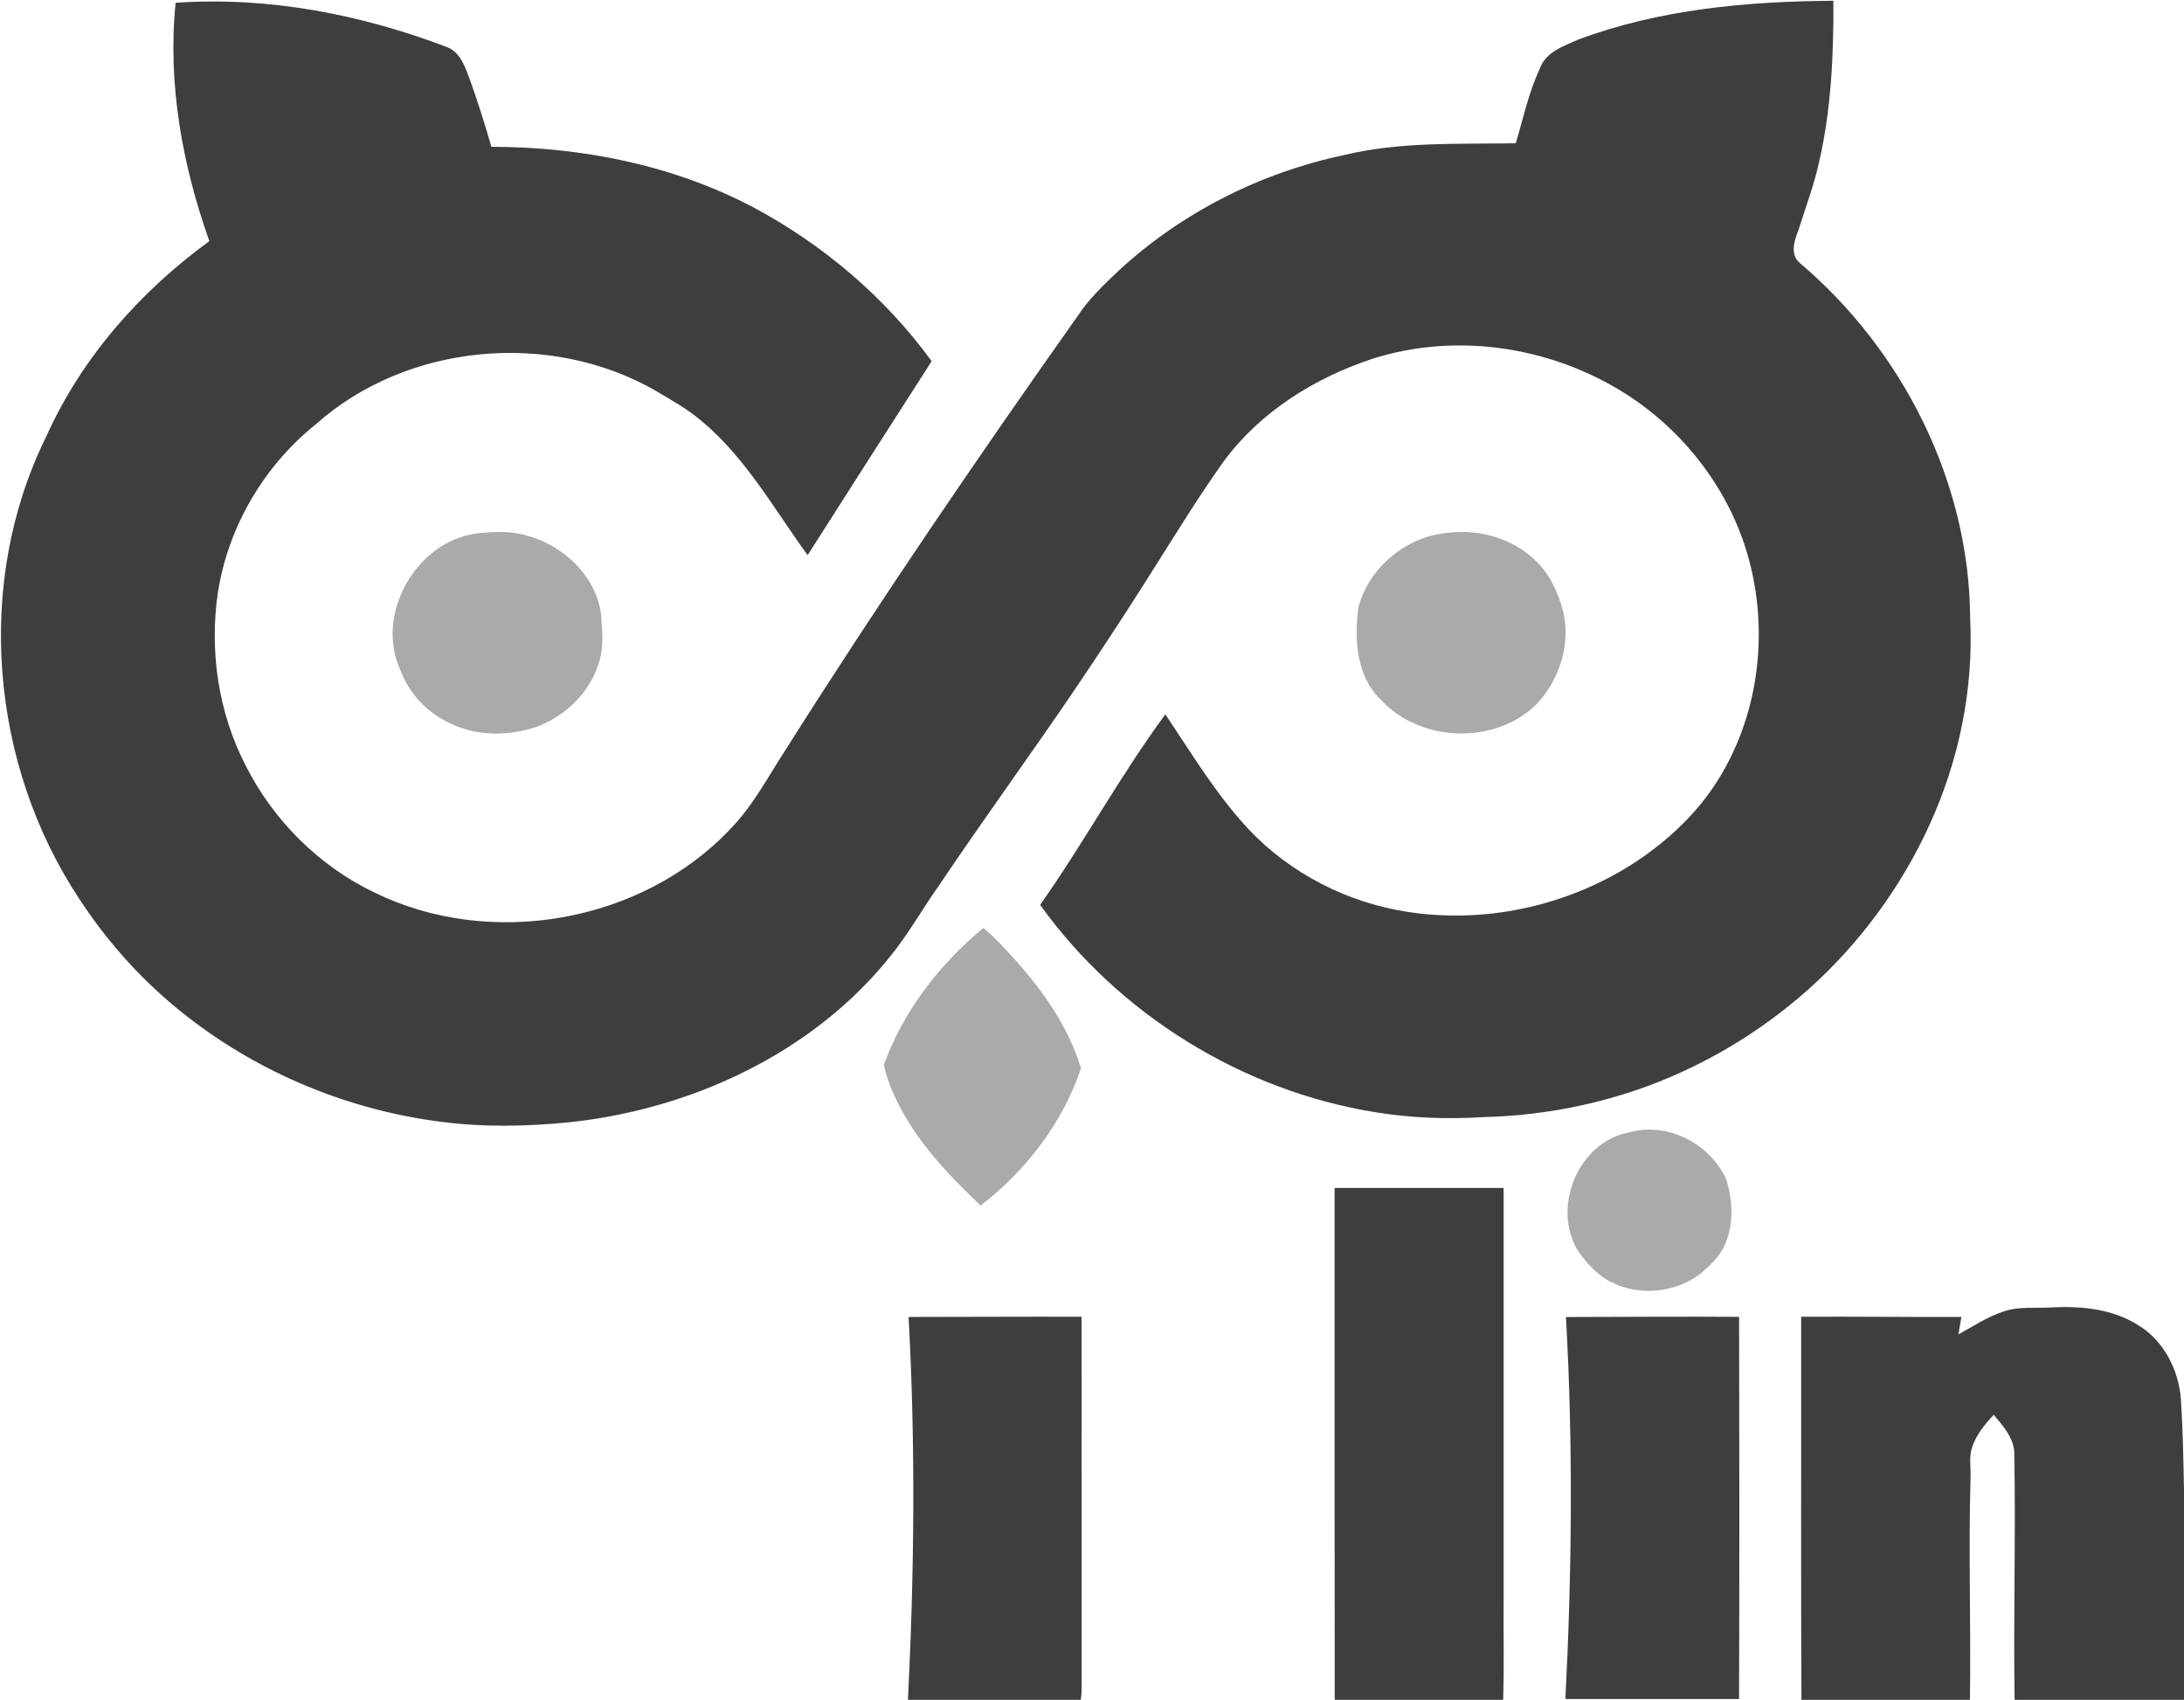
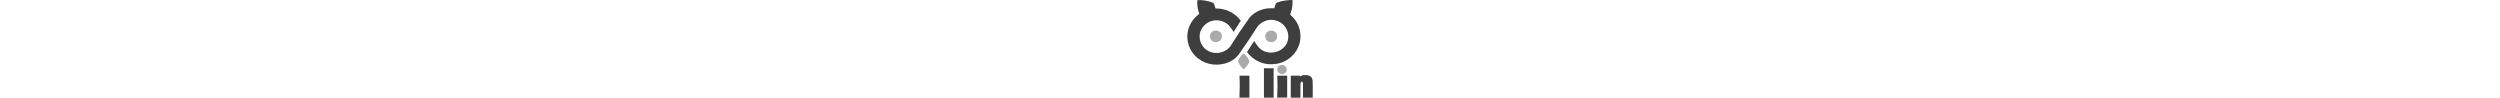
- <svg xmlns="http://www.w3.org/2000/svg" width="1024pt" height="797pt" viewBox="0 0 1024 797" version="1.1">
+ <svg xmlns="http://www.w3.org/2000/svg" width="1024pt" height="40pt" viewBox="0 0 1024 797" version="1.1">
  <g id="#3e3e3eff">
    <path fill="#3e3e3e" opacity="1.00" d=" M 82.34 1.31 C 125.76 -1.73 169.40 6.74 209.89 22.20 C 216.04 24.81 218.21 31.73 220.36 37.48 C 224.06 47.81 227.36 58.28 230.39 68.83 C 272.64 68.88 315.41 77.30 352.98 97.09 C 385.81 114.57 414.91 139.25 436.82 169.36 C 417.39 199.64 397.99 229.94 378.67 260.30 C 363.05 238.84 349.89 214.98 329.29 197.69 C 322.54 191.81 314.64 187.54 307.01 182.97 C 257.60 154.83 190.62 160.97 148.02 198.98 C 123.72 218.47 106.89 247.13 102.14 277.95 C 98.13 305.40 102.39 334.12 115.13 358.84 C 128.09 384.58 149.51 406.01 175.55 418.47 C 229.88 445.12 300.90 432.72 342.51 388.61 C 353.29 377.52 360.39 363.67 368.79 350.84 C 412.32 282.00 458.24 214.69 505.26 148.20 C 510.55 140.07 517.69 133.40 524.67 126.75 C 554.07 99.67 590.99 80.99 630.07 72.73 C 656.46 66.35 683.78 67.61 710.70 67.18 C 714.22 55.41 716.74 43.24 722.02 32.07 C 724.74 24.34 733.14 21.63 739.92 18.58 C 778.06 4.32 819.19 0.63 859.62 0.36 C 859.74 25.70 858.61 51.26 852.89 76.04 C 850.56 86.73 846.64 96.98 843.40 107.40 C 841.47 112.29 839.00 119.12 843.76 123.21 C 892.21 164.24 923.46 226.20 923.74 290.07 C 925.39 323.23 918.46 356.61 904.68 386.76 C 891.36 416.00 871.87 442.40 847.94 463.84 C 824.35 484.85 796.55 501.20 766.60 511.31 C 743.88 518.97 720.01 523.15 696.05 523.75 C 678.99 524.85 661.81 524.25 644.94 521.50 C 582.47 511.49 524.58 475.67 487.69 424.28 C 508.20 395.12 525.26 363.65 546.38 334.93 C 557.68 351.74 568.19 369.19 581.54 384.50 C 600.32 406.41 626.85 421.33 655.15 426.71 C 694.67 434.27 736.95 424.91 769.99 402.06 C 783.56 392.54 795.82 380.86 804.79 366.85 C 824.15 336.73 829.31 298.41 820.41 263.89 C 812.52 232.77 792.35 205.20 765.95 187.11 C 730.59 162.98 684.03 155.11 643.10 168.36 C 616.25 177.31 590.96 193.07 573.96 216.03 C 562.75 231.70 552.65 248.11 542.37 264.39 C 522.80 295.53 502.40 326.13 481.18 356.16 C 467.31 375.98 453.33 395.73 439.81 415.79 C 432.20 426.61 425.73 438.22 417.34 448.48 C 395.50 475.82 365.87 496.36 333.59 509.50 C 312.17 518.23 289.48 523.84 266.47 526.25 C 246.72 528.18 226.74 528.58 207.02 526.00 C 163.96 520.60 122.38 503.53 88.11 476.88 C 68.23 461.51 51.06 442.73 37.33 421.69 C -4.64 358.57 -12.11 272.98 21.69 204.67 C 38.20 167.86 65.69 136.66 98.17 113.06 C 85.47 77.41 78.52 39.17 82.34 1.31 Z" />
    <path fill="#3e3e3e" opacity="1.00" d=" M 625.75 557.01 C 652.17 556.99 678.58 557.00 705.00 557.00 C 705.00 621.35 705.00 685.69 705.00 750.03 C 704.85 765.68 705.31 781.36 704.76 797.00 L 625.79 797.00 C 625.70 717.00 625.77 637.00 625.75 557.01 Z" />
    <path fill="#3e3e3e" opacity="1.00" d=" M 939.67 614.83 C 946.86 612.41 954.55 613.55 961.99 612.98 C 975.93 612.32 990.61 613.69 1002.64 621.41 C 1014.54 628.61 1021.46 642.27 1022.54 655.90 C 1023.48 670.05 1023.70 684.24 1024.00 698.43 L 1024.00 797.00 L 944.58 797.00 C 943.96 758.35 945.17 719.67 944.42 681.01 C 944.11 673.93 939.04 668.50 934.77 663.33 C 930.59 667.88 926.47 672.81 924.59 678.81 C 923.05 683.39 924.19 688.26 923.91 692.98 C 922.91 727.65 924.16 762.33 923.63 797.00 L 844.63 797.00 C 844.33 737.13 844.58 677.26 844.50 617.38 C 869.54 617.27 894.58 617.55 919.63 617.49 C 919.15 620.20 918.69 622.92 918.24 625.64 C 925.26 621.82 931.99 617.26 939.67 614.83 Z" />
    <path fill="#3e3e3e" opacity="1.00" d=" M 426.00 617.48 C 453.04 617.47 480.07 617.30 507.11 617.38 C 507.14 673.92 507.11 730.46 507.13 787.00 C 507.15 790.33 507.30 793.69 506.71 797.00 L 425.71 797.00 C 428.69 737.21 429.30 677.27 426.00 617.48 Z" />
    <path fill="#3e3e3e" opacity="1.00" d=" M 734.22 617.51 C 761.28 617.47 788.34 617.25 815.40 617.43 C 815.54 677.16 815.58 736.89 815.38 796.62 C 788.24 796.62 761.10 796.63 733.96 796.62 C 737.01 736.97 737.61 677.15 734.22 617.51 Z" />
  </g>
  <g id="#aaaaaaff">
    <path fill="#aaaaaa" opacity="1.00" d=" M 223.04 250.18 C 231.00 249.32 239.21 248.76 247.00 251.10 C 264.07 255.70 279.35 269.89 281.81 287.90 C 282.19 294.78 283.18 301.81 281.41 308.60 C 277.75 323.40 265.89 335.44 251.76 340.74 C 238.83 345.18 224.06 345.26 211.54 339.39 C 200.71 334.55 191.85 325.42 187.75 314.24 C 175.70 288.26 194.89 254.19 223.04 250.18 Z" />
    <path fill="#aaaaaa" opacity="1.00" d=" M 676.13 250.17 C 691.44 247.62 708.11 251.56 719.50 262.43 C 726.40 268.65 730.35 277.40 732.78 286.21 C 736.62 301.58 731.41 318.36 720.76 329.82 C 701.42 349.52 665.58 348.27 647.20 327.85 C 635.90 316.83 634.92 299.62 636.88 284.88 C 641.51 266.91 657.85 252.82 676.13 250.17 Z" />
    <path fill="#aaaaaa" opacity="1.00" d=" M 414.41 499.21 C 423.57 474.05 440.50 452.08 461.05 435.11 C 466.84 439.76 471.80 445.59 476.90 451.06 C 489.76 465.63 501.17 482.14 506.83 500.89 C 498.28 526.52 481.06 548.83 459.77 565.26 C 445.84 552.04 432.34 537.91 422.98 520.99 C 419.30 514.11 416.00 506.88 414.41 499.21 Z" />
    <path fill="#aaaaaa" opacity="1.00" d=" M 765.51 530.56 C 782.97 526.42 801.97 536.77 809.33 552.84 C 812.37 562.49 812.98 573.37 809.07 582.88 C 806.71 588.80 801.95 593.27 797.17 597.27 C 785.54 606.18 768.80 607.80 755.68 601.28 C 749.20 598.11 744.20 592.62 740.07 586.83 C 728.80 568.97 737.08 542.61 755.91 533.53 C 758.92 532.03 762.22 531.24 765.51 530.56 Z" />
  </g>
</svg>
